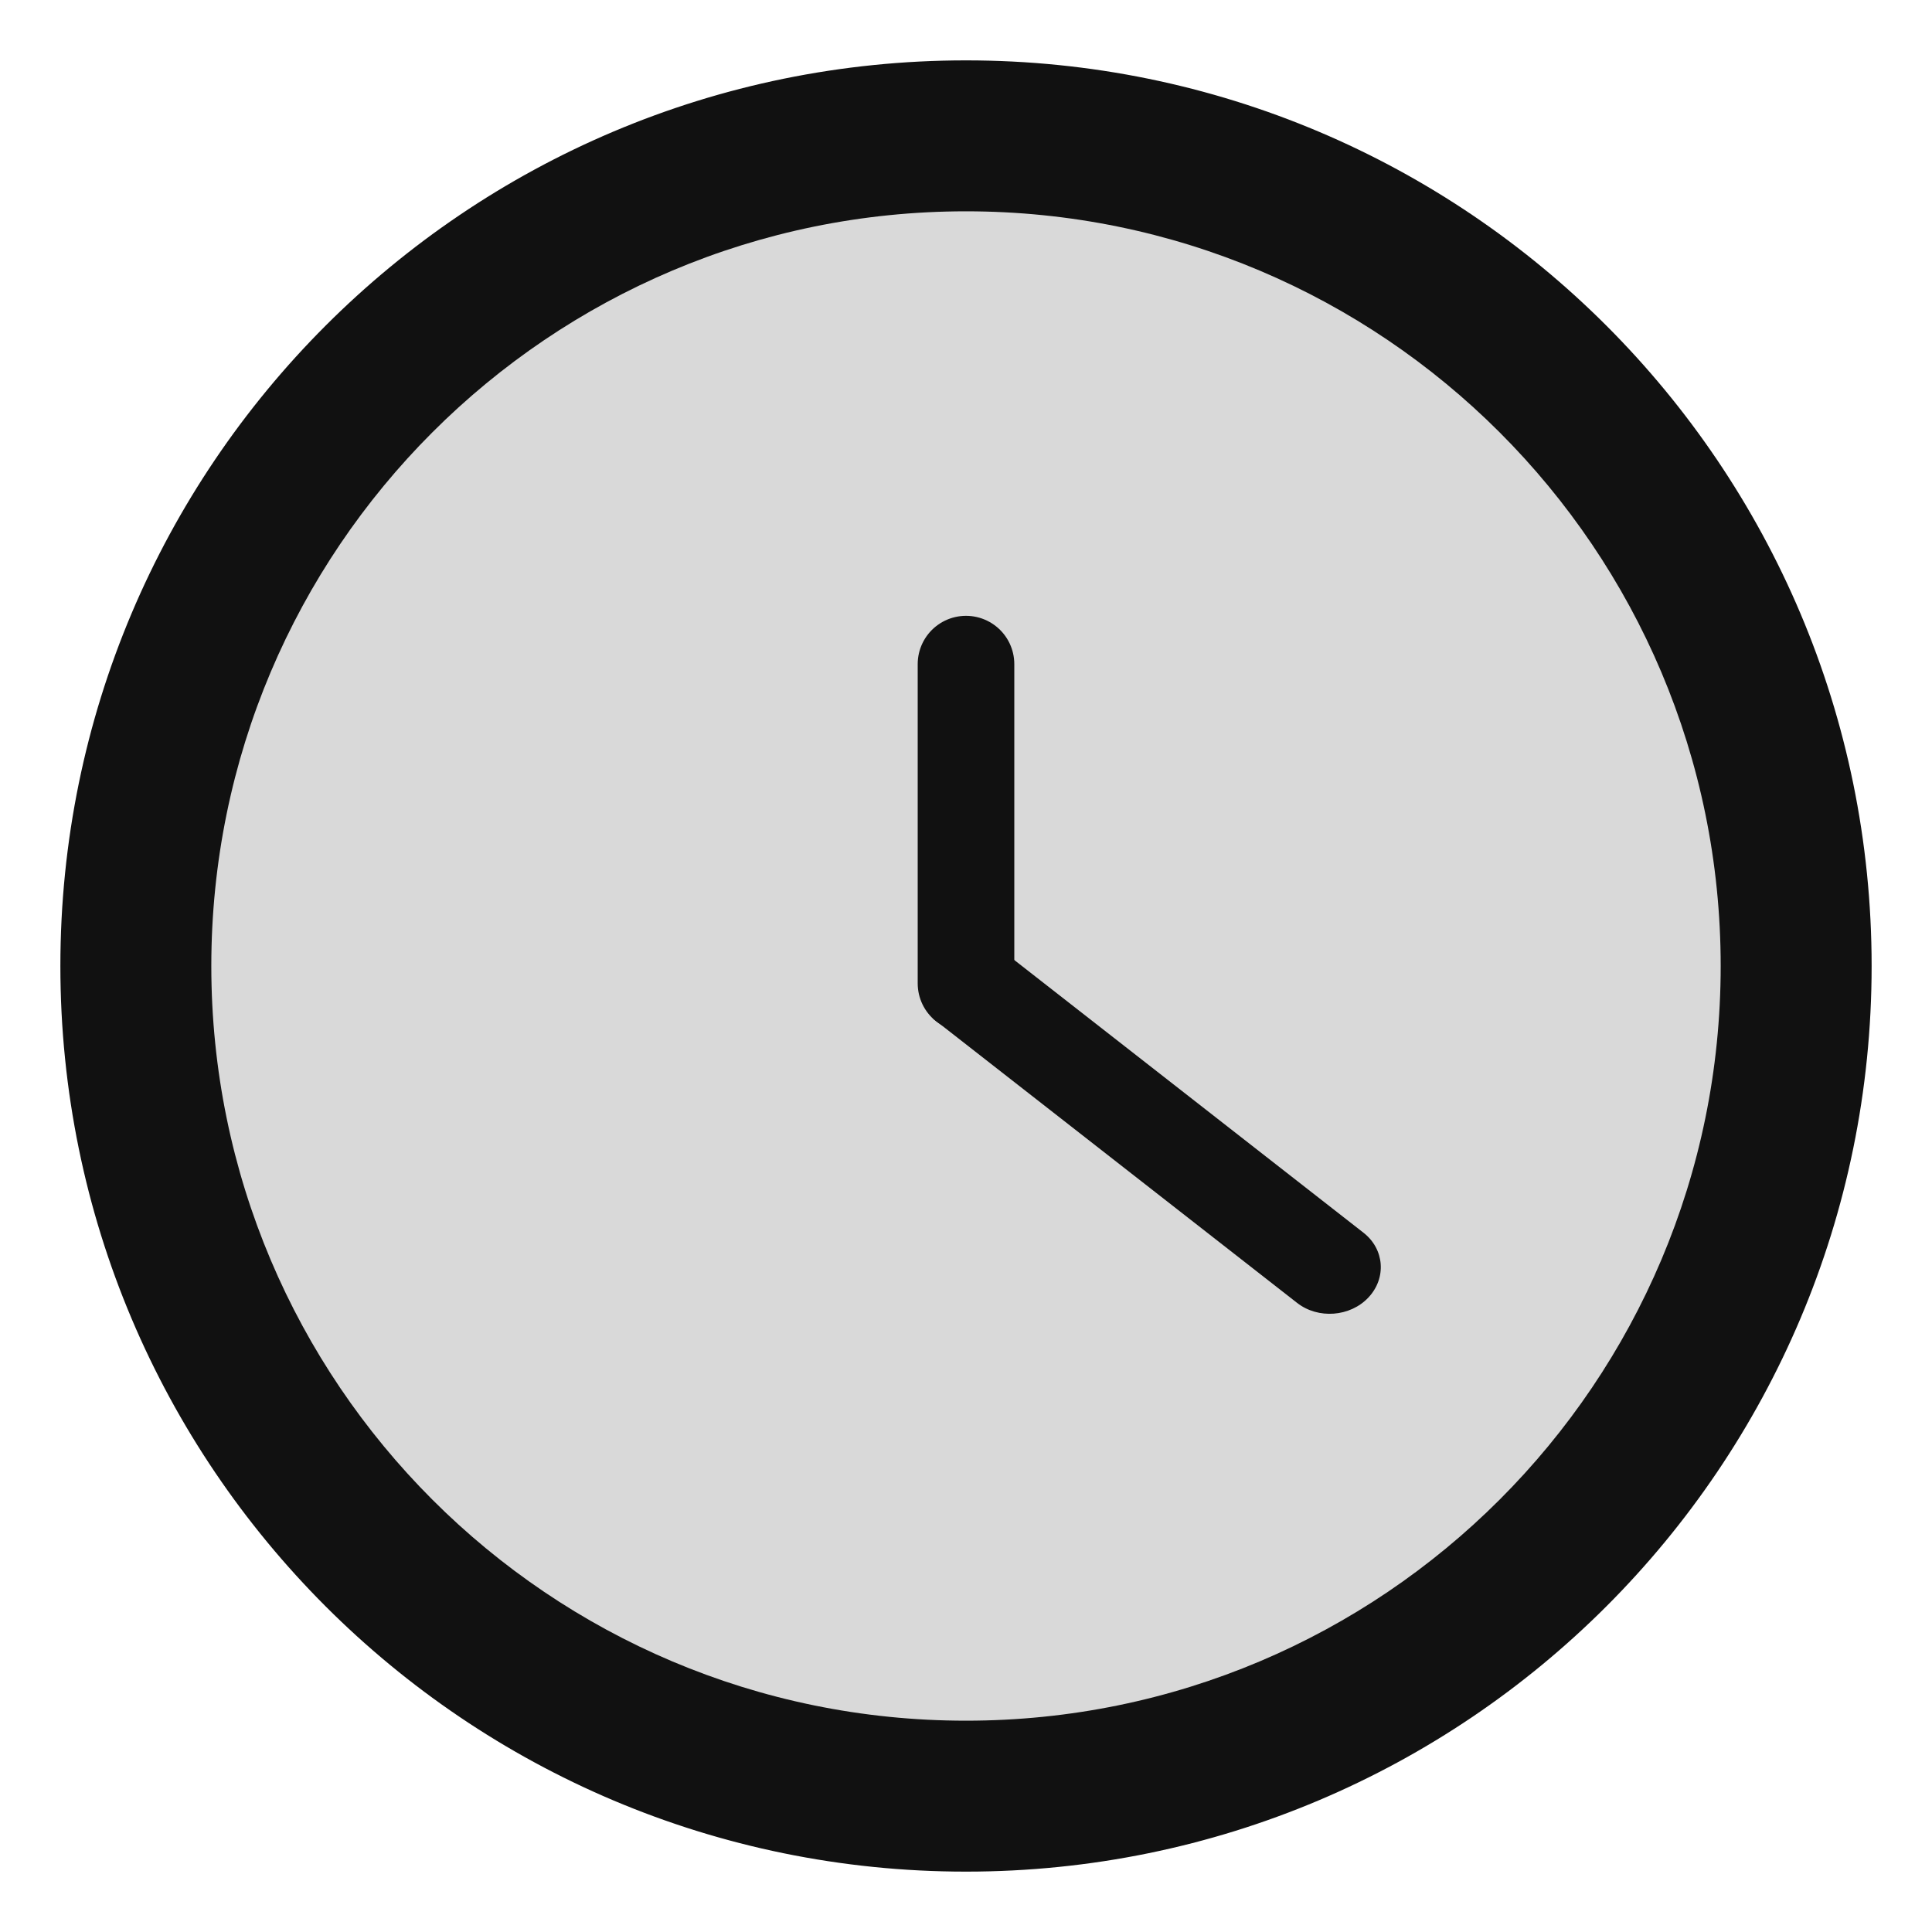
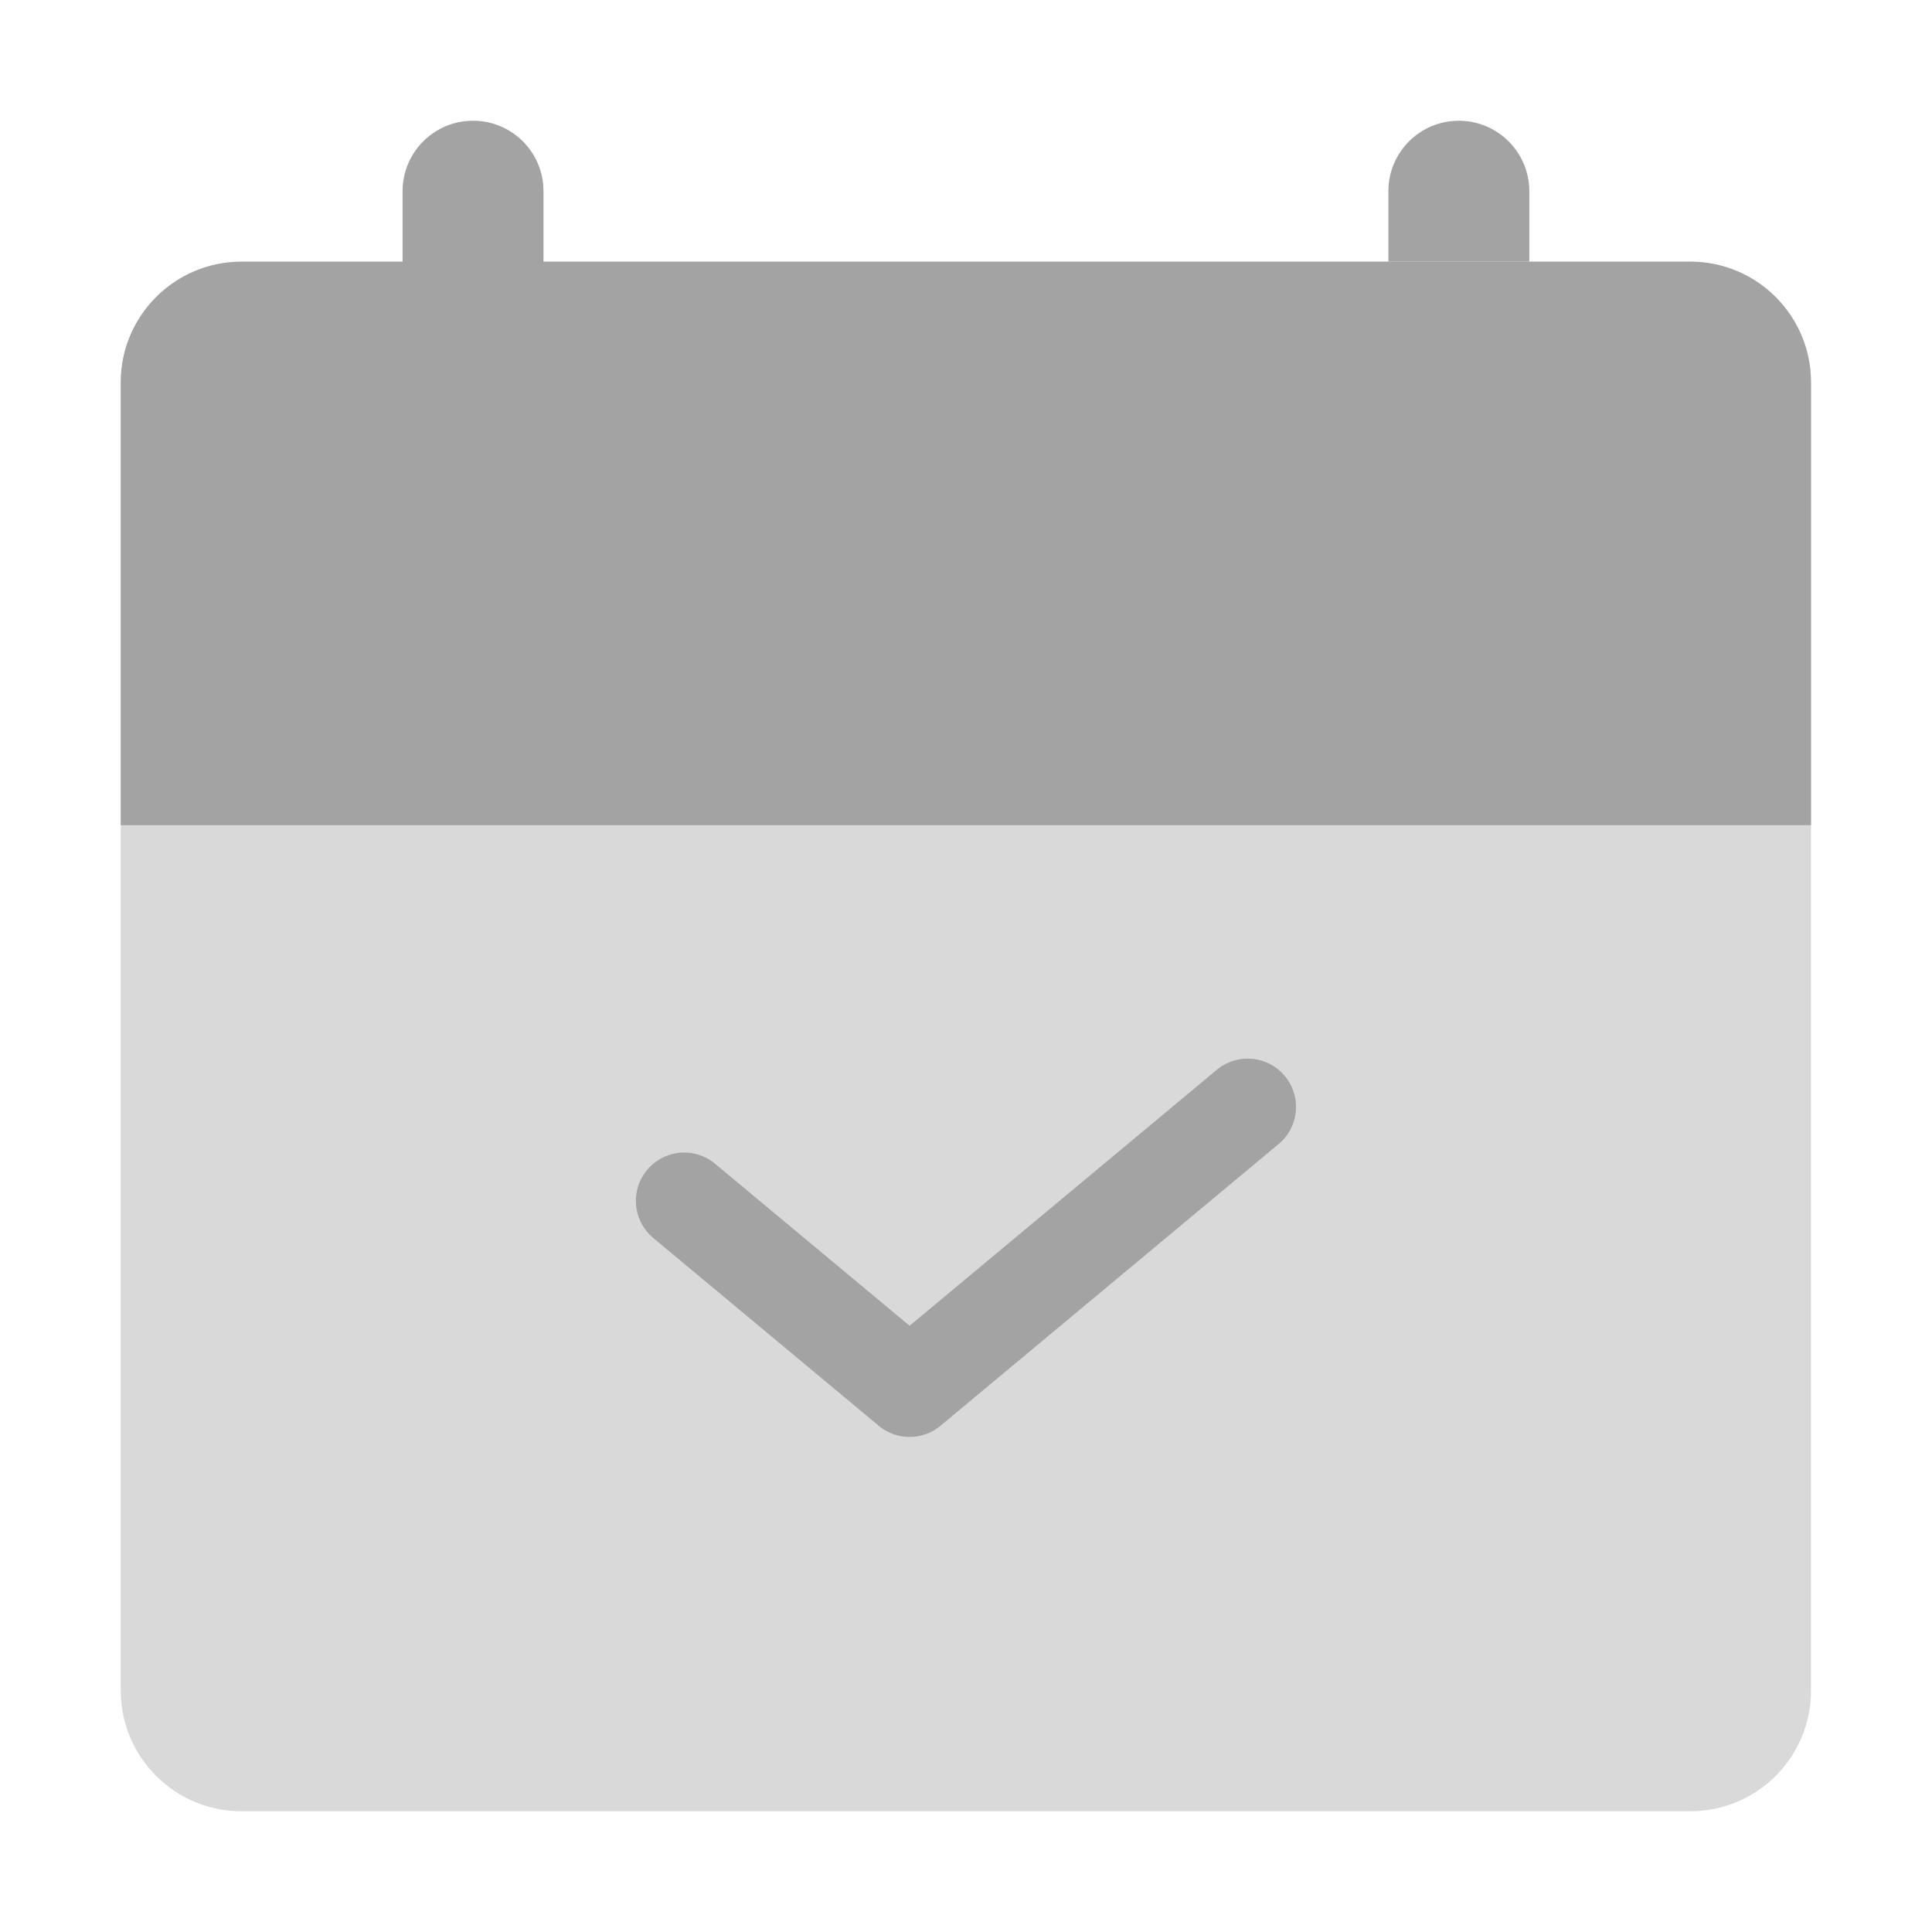
<svg xmlns="http://www.w3.org/2000/svg" width="16" height="16" viewBox="0 0 16 16" fill="none">
-   <circle cx="8" cy="8" r="7.375" fill="#111111" stroke="#111111" stroke-width="0.25" />
-   <circle cx="8" cy="8" r="6.25" fill="#D9D9D9" />
-   <path d="M8 5.5V8.144" stroke="#111111" stroke-width="0.8" stroke-linecap="round" stroke-linejoin="round" />
-   <path d="M10.742 10.79C10.916 10.926 11.181 10.906 11.332 10.746C11.484 10.585 11.466 10.345 11.292 10.209L10.742 10.79ZM7.725 8.434L10.742 10.79L11.292 10.209L8.275 7.853L7.725 8.434Z" fill="#111111" />
+   <path d="M1 3.167C1 2.615 1.448 2.167 2 2.167H13.998C14.551 2.167 14.998 2.615 14.998 3.167V14C14.998 14.553 14.551 15 13.998 15H2C1.448 15 1 14.553 1 14V3.167Z" fill="#D9D9D9" />
+   <path d="M1 3.167C1 2.615 1.448 2.167 2 2.167H13.998C14.551 2.167 14.998 2.615 14.998 3.167V6.834H1V3.167Z" fill="#A3A3A3" />
+   <rect x="3.334" y="1" width="1.167" height="2.333" rx="0.583" fill="#A3A3A3" />
+   <path d="M11.498 1.583C11.498 1.261 11.759 1 12.081 1C12.403 1 12.665 1.261 12.665 1.583V2.167H11.498V1.583Z" fill="#A3A3A3" />
+   <path d="M5.666 9.945L7.533 11.5L10.333 9.167" stroke="#A3A3A3" stroke-width="0.8" stroke-linecap="round" stroke-linejoin="round" />
</svg>
